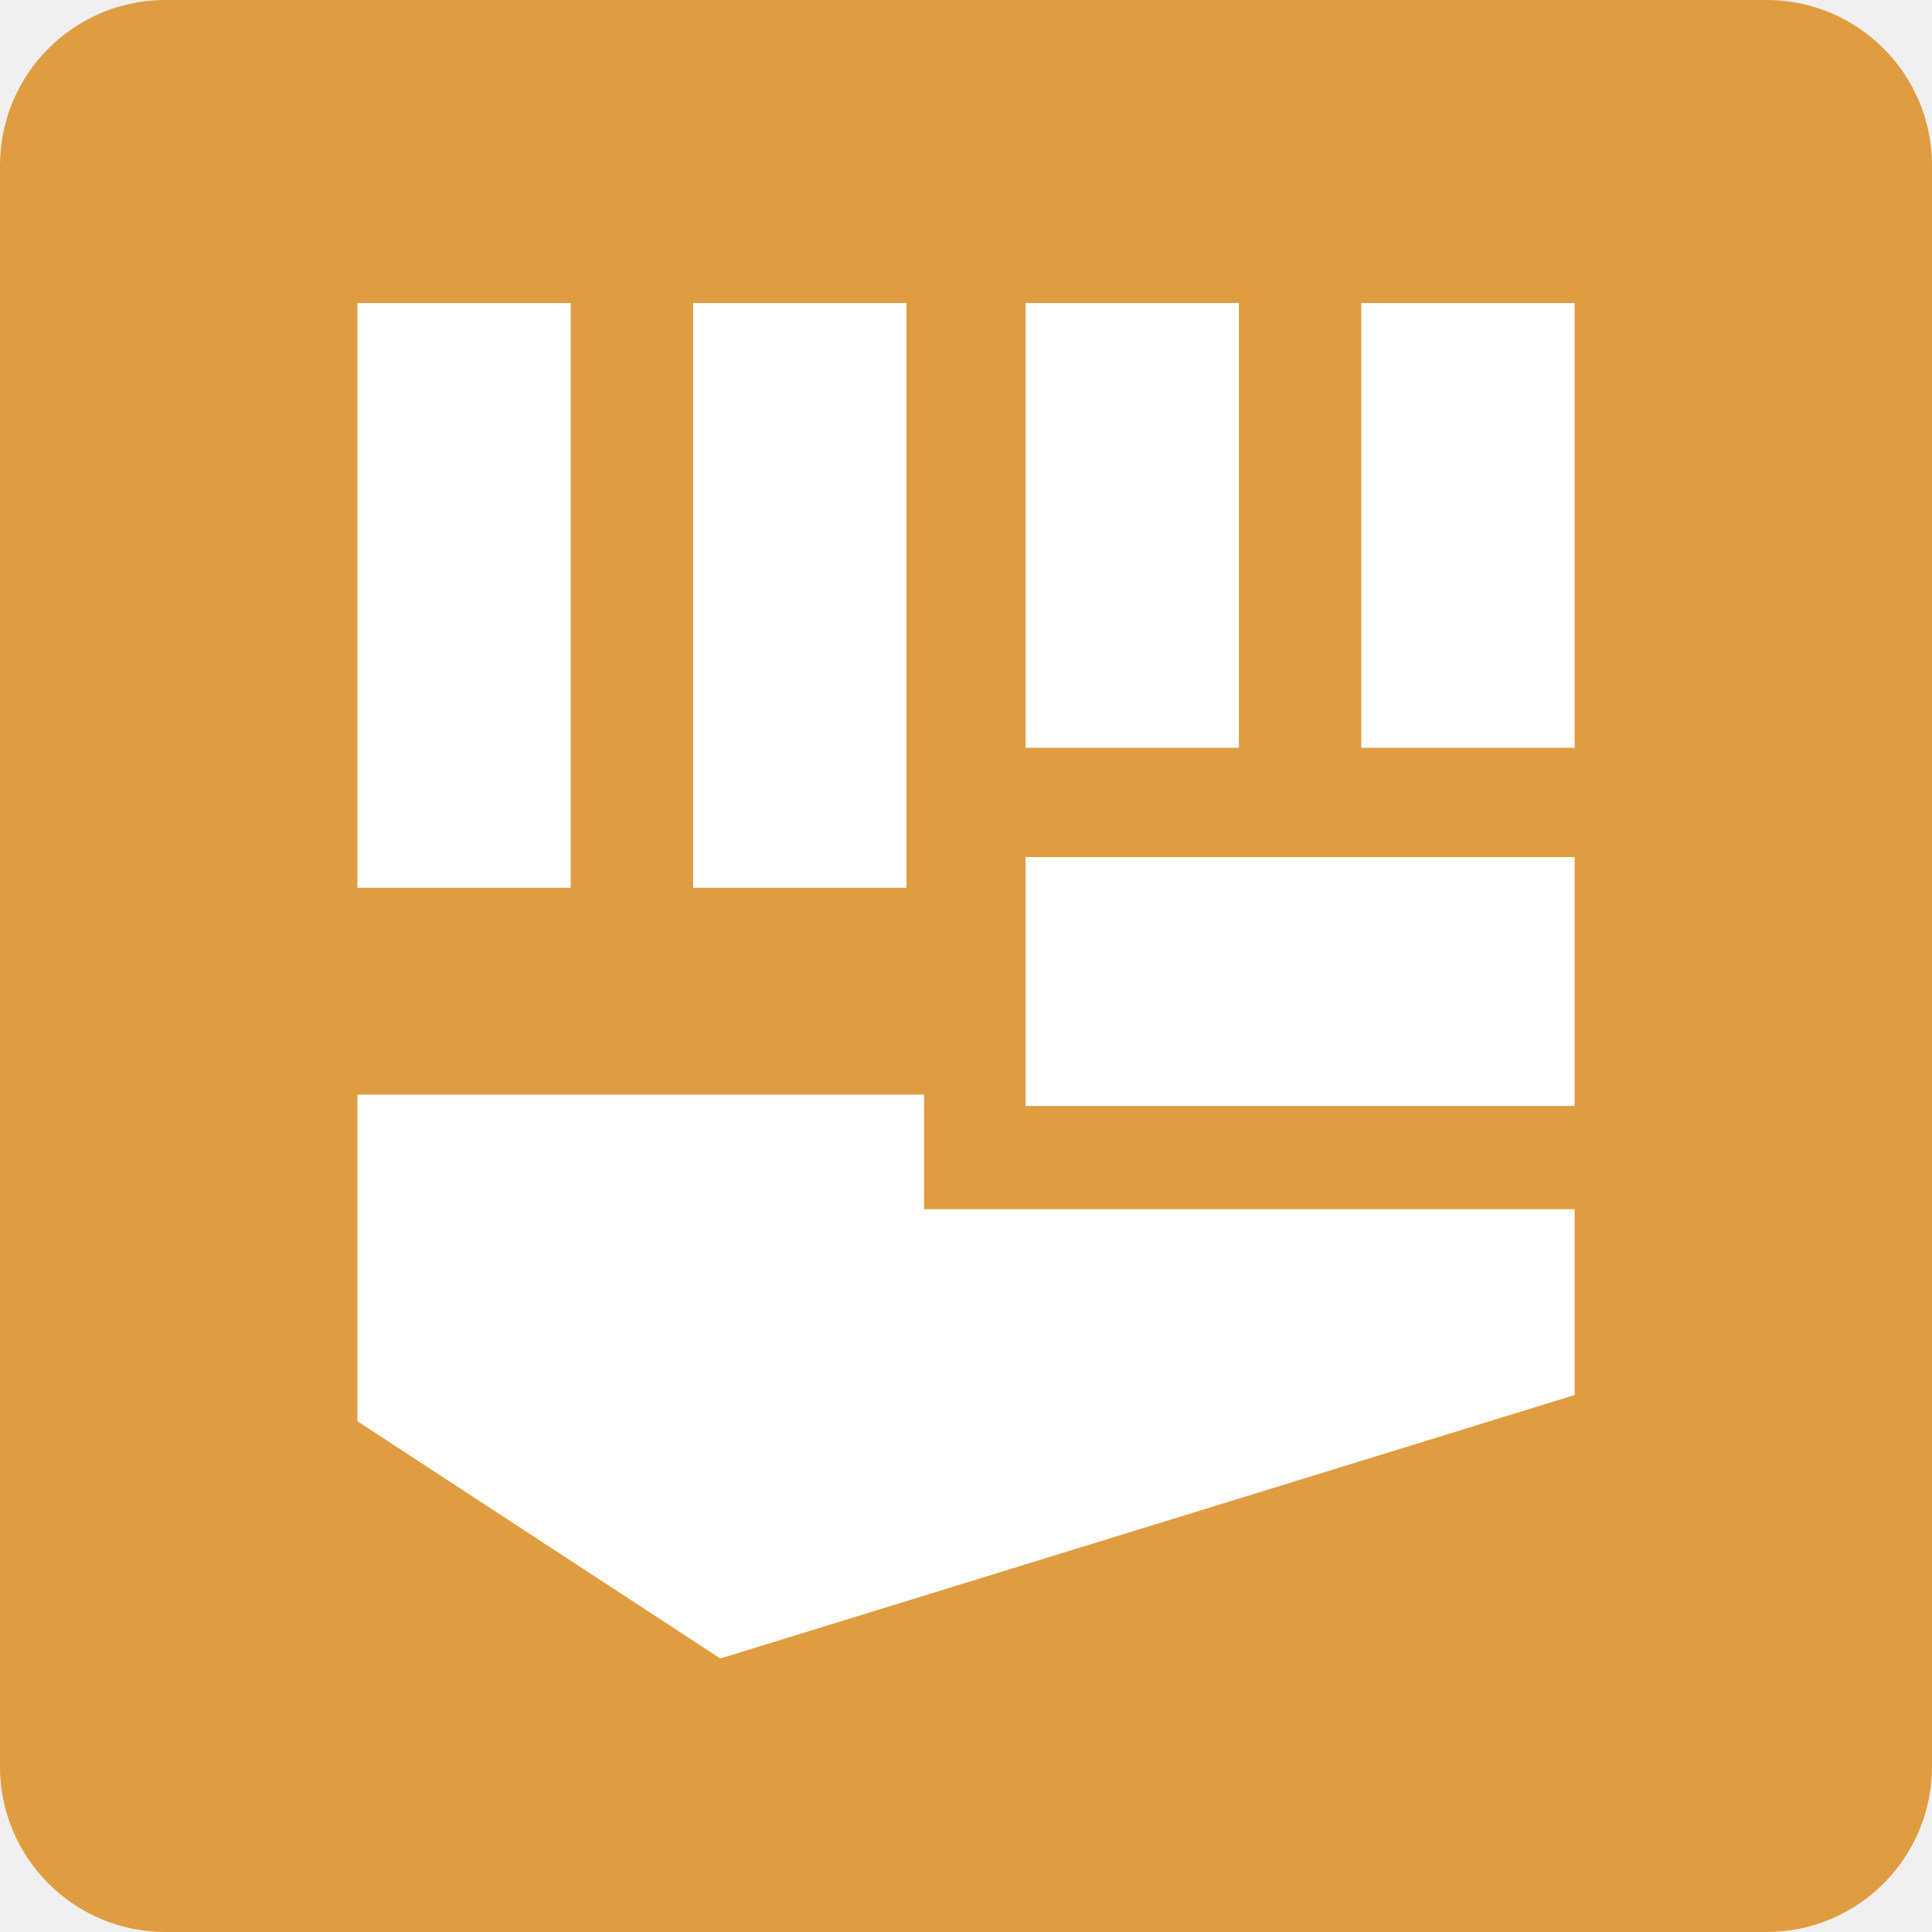
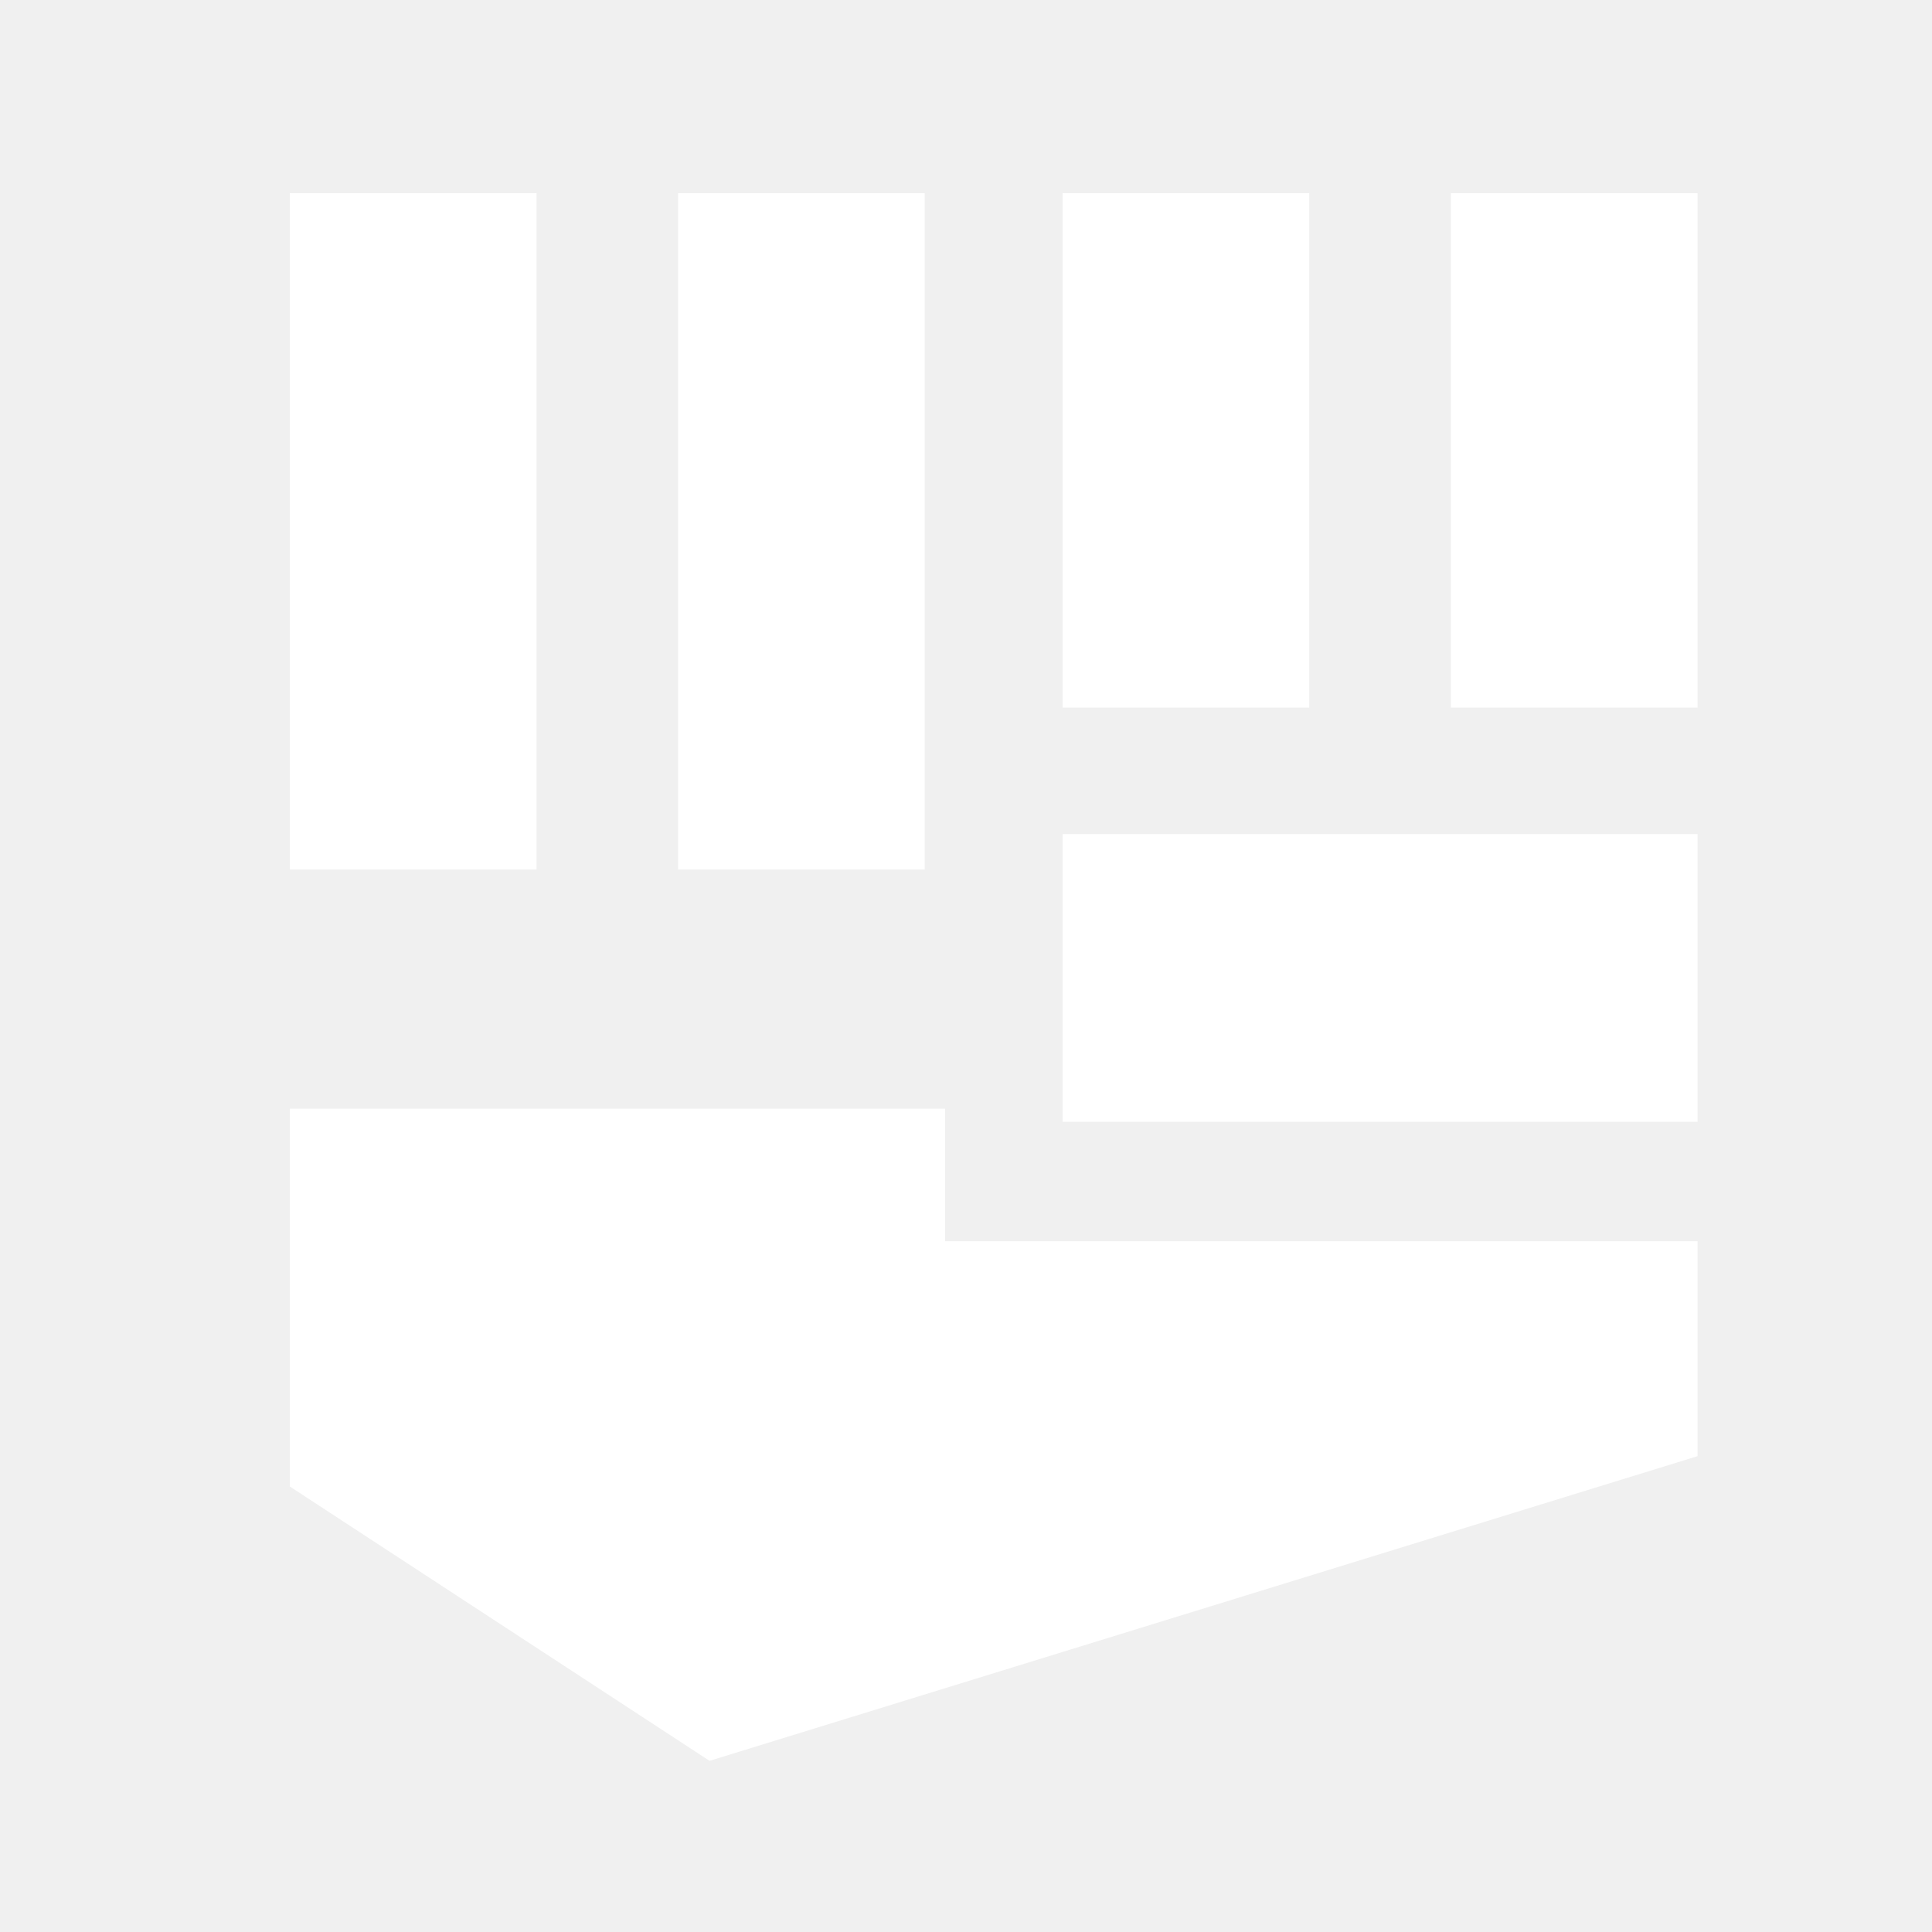
- <svg xmlns="http://www.w3.org/2000/svg" width="500" height="500" viewBox="0 0 500 500" fill="none">
-   <g clip-path="url(#clip0_3_2718)">
-     <path d="M457.176 0H42.824C19.173 0 0 19.173 0 42.824V457.176C0 480.827 19.173 500 42.824 500H457.176C480.827 500 500 480.827 500 457.176V42.824C500 19.173 480.827 0 457.176 0Z" fill="#E09C40" />
-     <path d="M265.415 221.809H407.509V286.208H265.415V221.809ZM352.301 78.412V193.521H407.509V78.412H352.301ZM320.623 78.412H265.415V193.521H320.623V78.412ZM234.585 78.412H179.377V229.761H234.585V78.412ZM147.699 78.412H92.491V229.761H147.699V78.412ZM239.147 283.275H92.491V367.814L186.416 429.214L407.509 361.035V312.932H239.147V283.34V283.275Z" fill="white" />
-   </g>
-   <defs>
-     <clipPath id="clip0_3_2718">
-       <rect width="500" height="500" fill="white" />
-     </clipPath>
-   </defs>
+ <svg xmlns="http://www.w3.org/2000/svg" width="20" height="20" viewBox="0 0 20 20" fill="none">
+   <path d="M11 8.634H17.573V11.613H11V8.634ZM15.019 2V7.325H17.573V2H15.019ZM13.553 2H11V7.325H13.553V2ZM9.573 2H7.019V9.001H9.573V2ZM5.554 2H3V9.001H5.554V2ZM9.784 11.477H3V15.388L7.345 18.228L17.573 15.074V12.849H9.784V11.48V11.477Z" fill="white" />
</svg>
